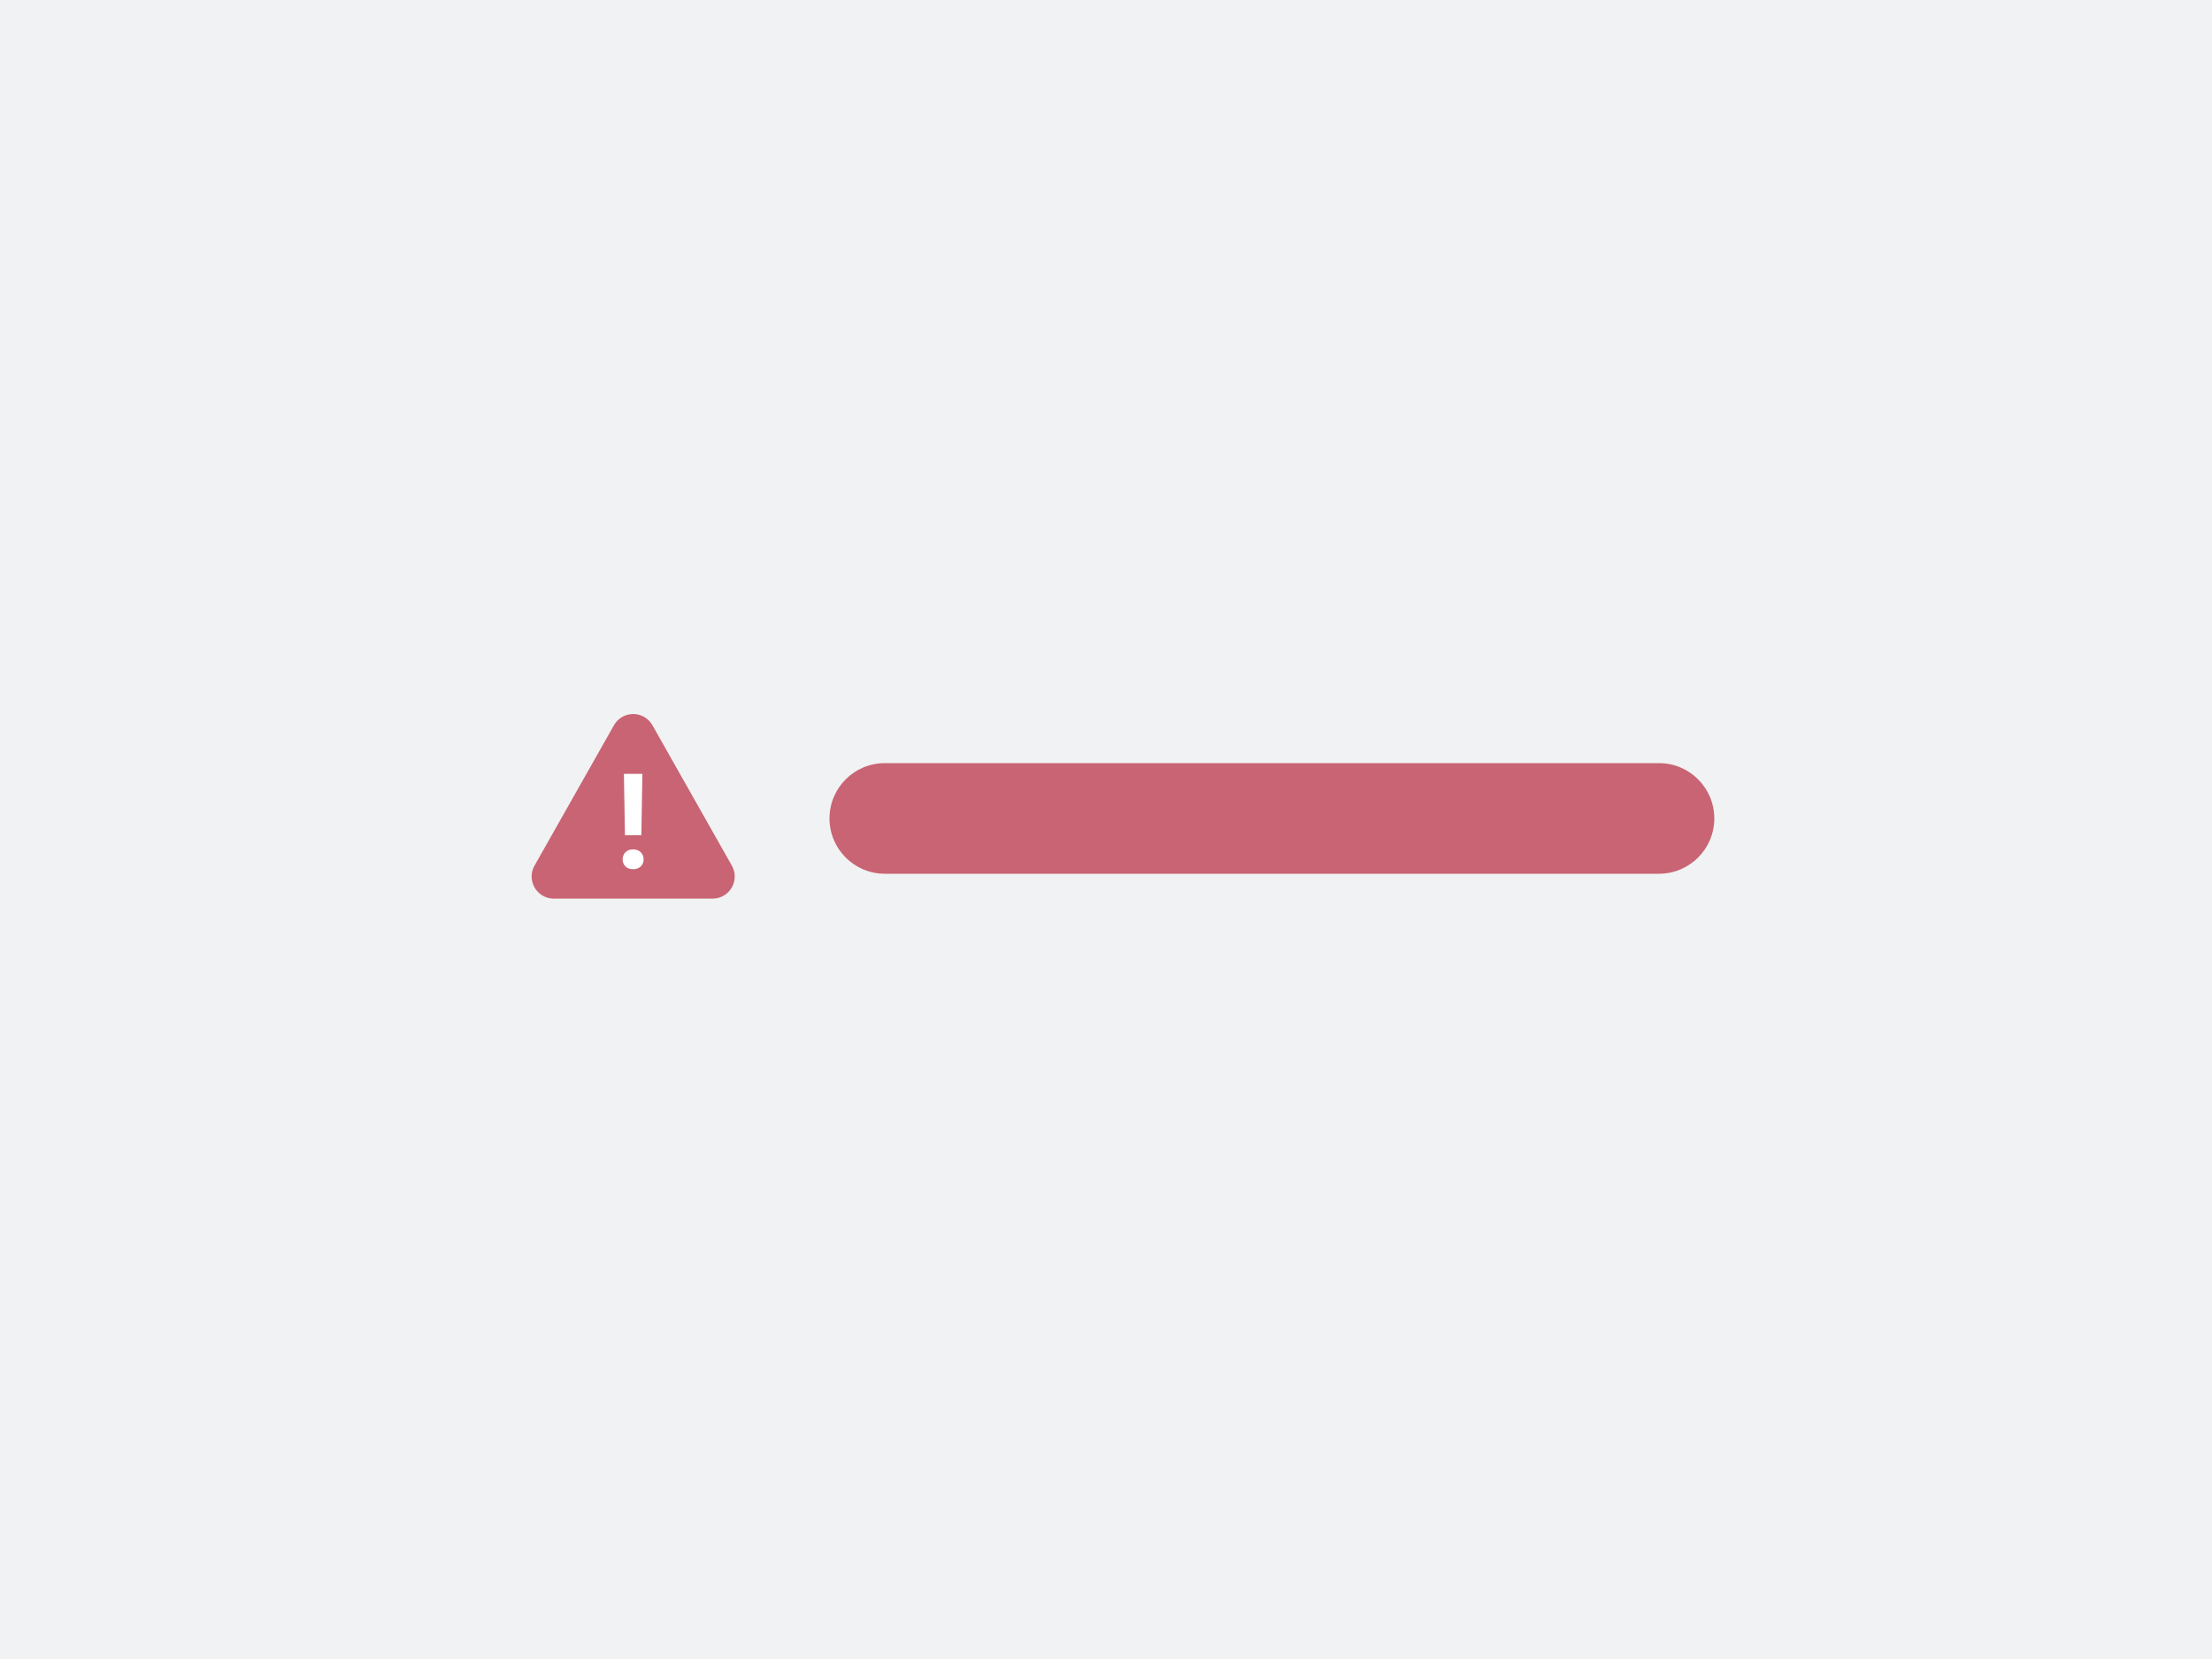
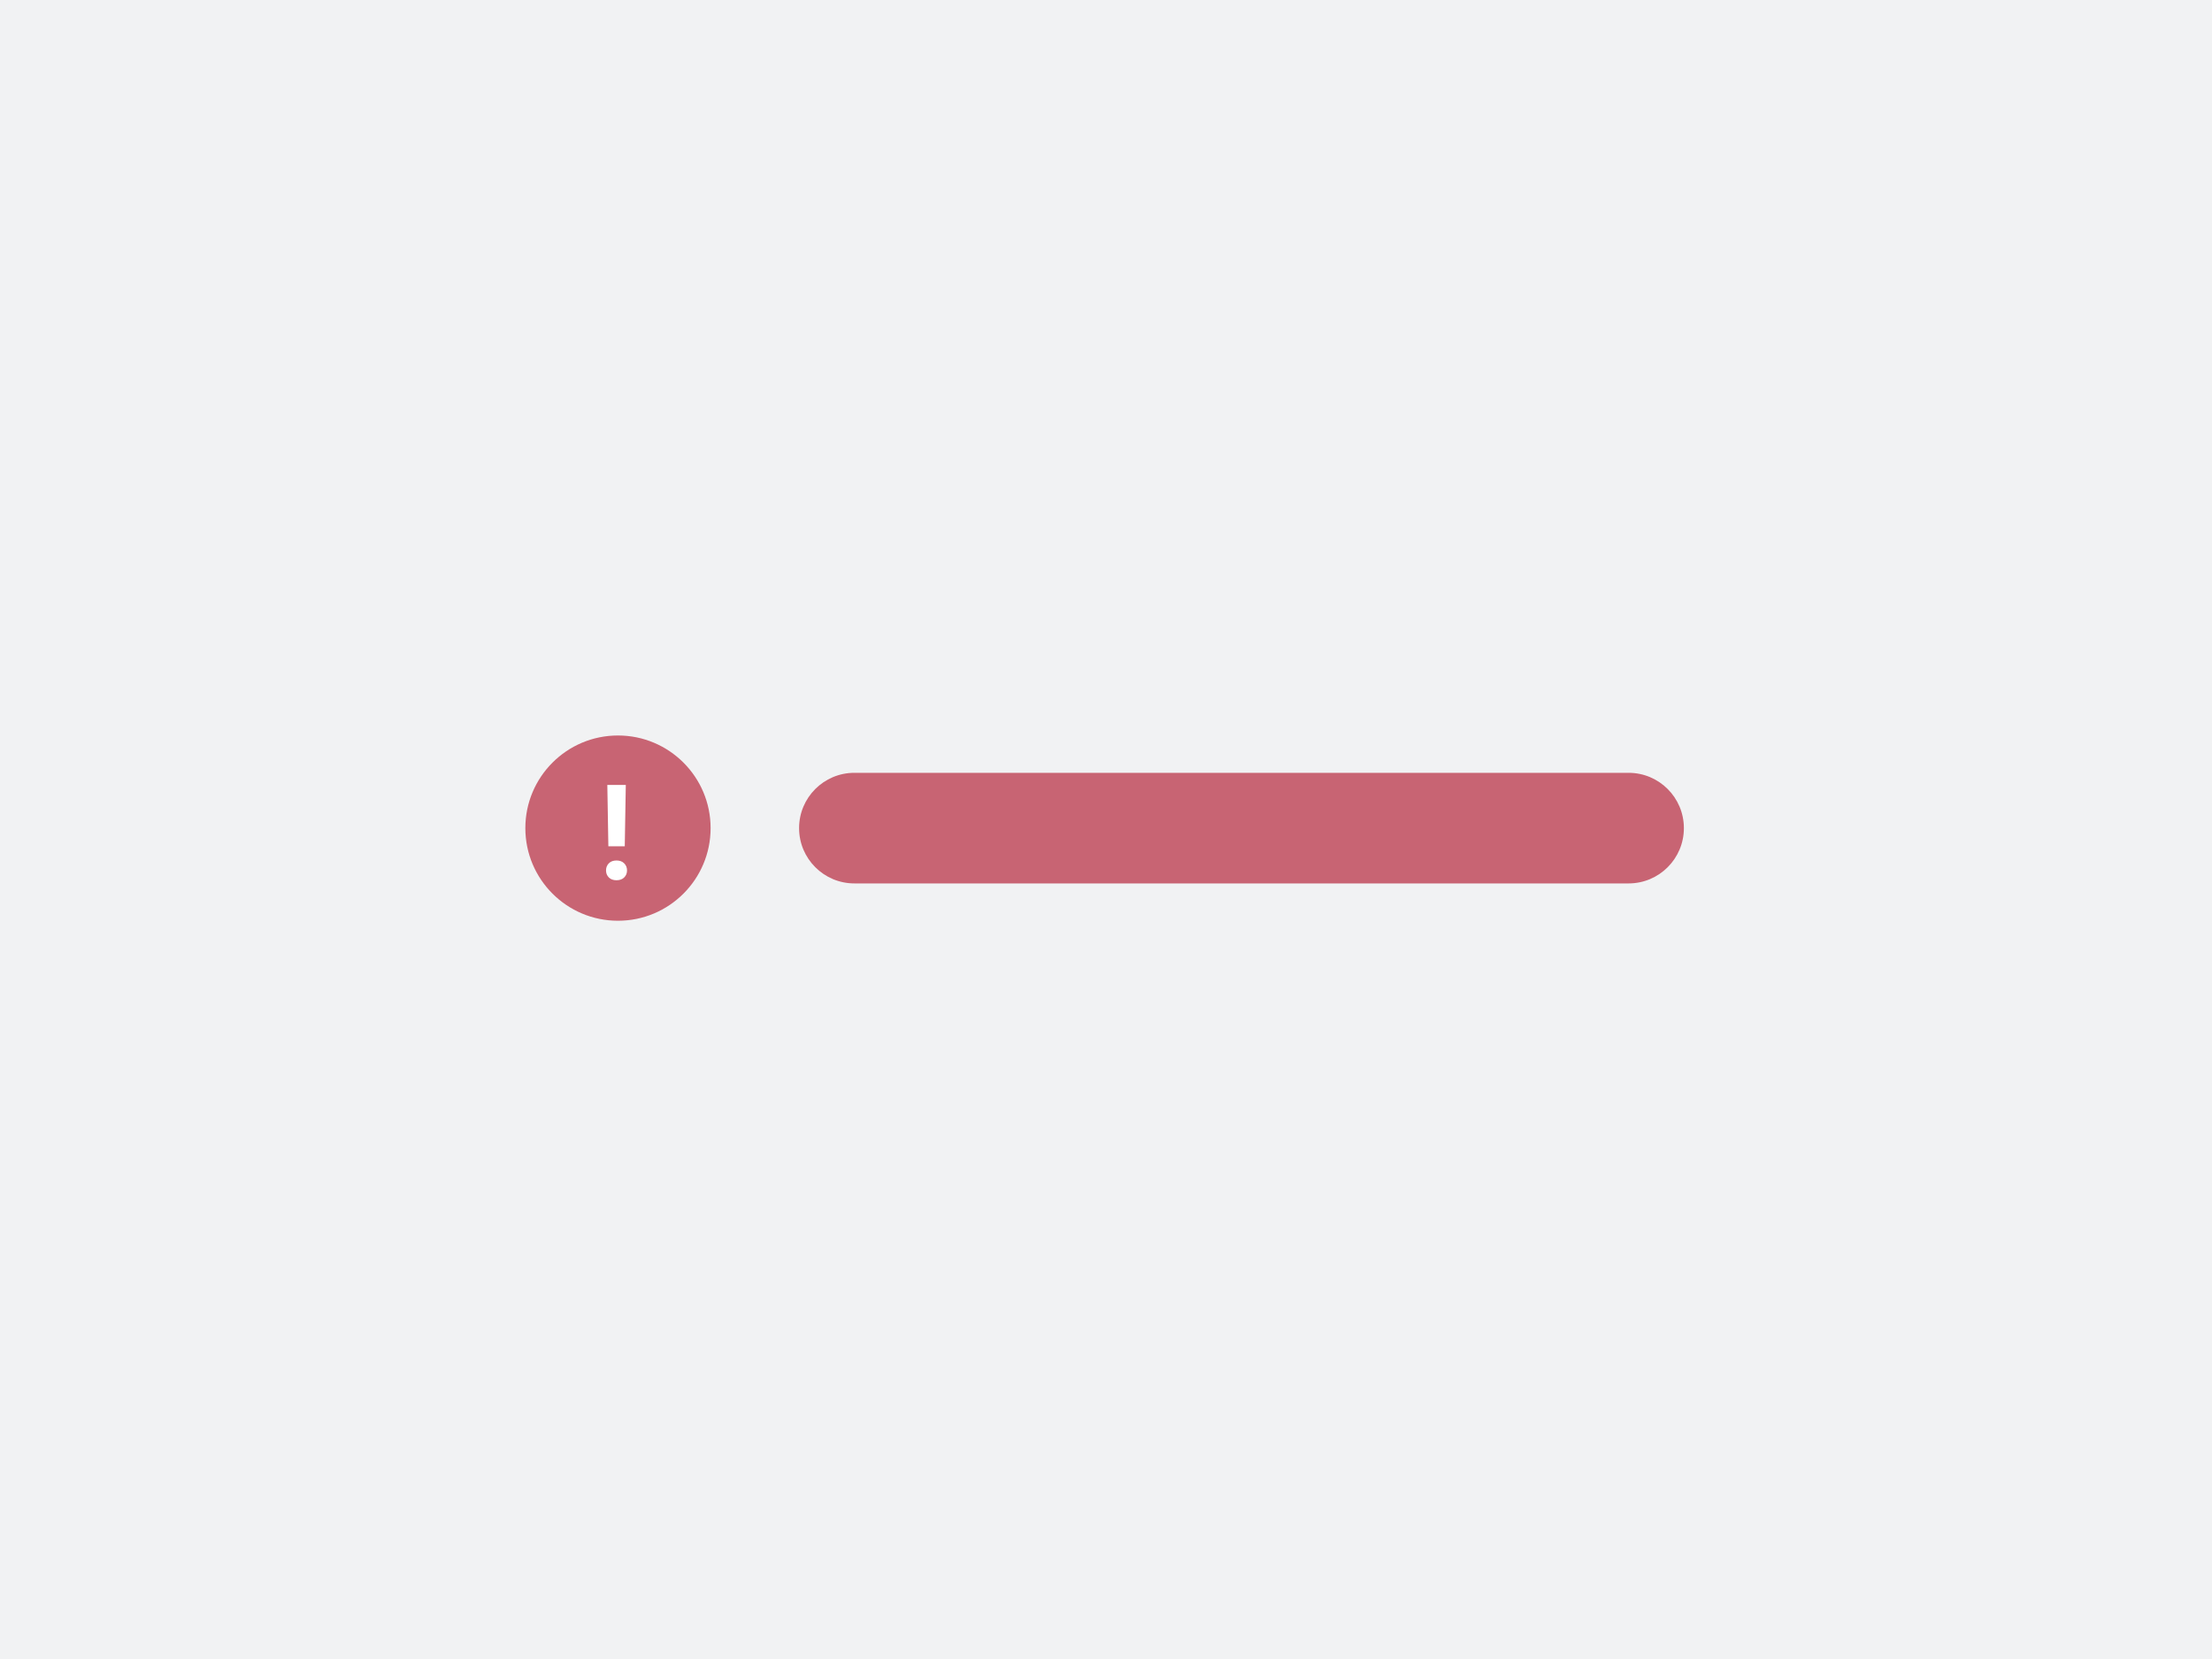
<svg xmlns="http://www.w3.org/2000/svg" width="400" height="300" viewBox="0 0 400 300" fill="none">
  <rect width="400" height="300" fill="#F1F2F3" />
-   <path d="M111.019 131.153C112.55 128.446 116.45 128.446 117.981 131.153L132.34 156.53C133.849 159.197 131.922 162.5 128.859 162.5H100.141C97.078 162.5 95.151 159.197 96.66 156.53L111.019 131.153Z" fill="#B3192E" fill-opacity="0.65" />
-   <rect x="150" y="138" width="160" height="20" rx="10" fill="#B3192E" fill-opacity="0.65" />
-   <path d="M115.977 151.035H113.012L112.824 139.938H116.164L115.977 151.035ZM112.59 155.406C112.59 154.891 112.758 154.461 113.094 154.117C113.43 153.773 113.895 153.602 114.488 153.602C115.066 153.602 115.527 153.773 115.871 154.117C116.215 154.461 116.387 154.891 116.387 155.406C116.387 155.906 116.215 156.328 115.871 156.672C115.527 157.008 115.066 157.176 114.488 157.176C113.895 157.176 113.43 157.008 113.094 156.672C112.758 156.328 112.59 155.906 112.59 155.406Z" fill="white" />
+   <rect x="95" y="133" width="33.5" height="33.5" rx="16.75" fill="#B3192E" fill-opacity="0.65" />
+   <path d="M112.977 153.035H110.012L109.824 141.938H113.164L112.977 153.035ZM109.59 157.406C109.59 156.891 109.758 156.461 110.094 156.117C110.43 155.773 110.895 155.602 111.488 155.602C112.066 155.602 112.527 155.773 112.871 156.117C113.215 156.461 113.387 156.891 113.387 157.406C113.387 157.906 113.215 158.328 112.871 158.672C112.527 159.008 112.066 159.176 111.488 159.176C110.895 159.176 110.43 159.008 110.094 158.672C109.758 158.328 109.59 157.906 109.59 157.406Z" fill="white" />
+   <rect x="144.5" y="139.75" width="160" height="20" rx="10" fill="#B3192E" fill-opacity="0.65" />
</svg>
